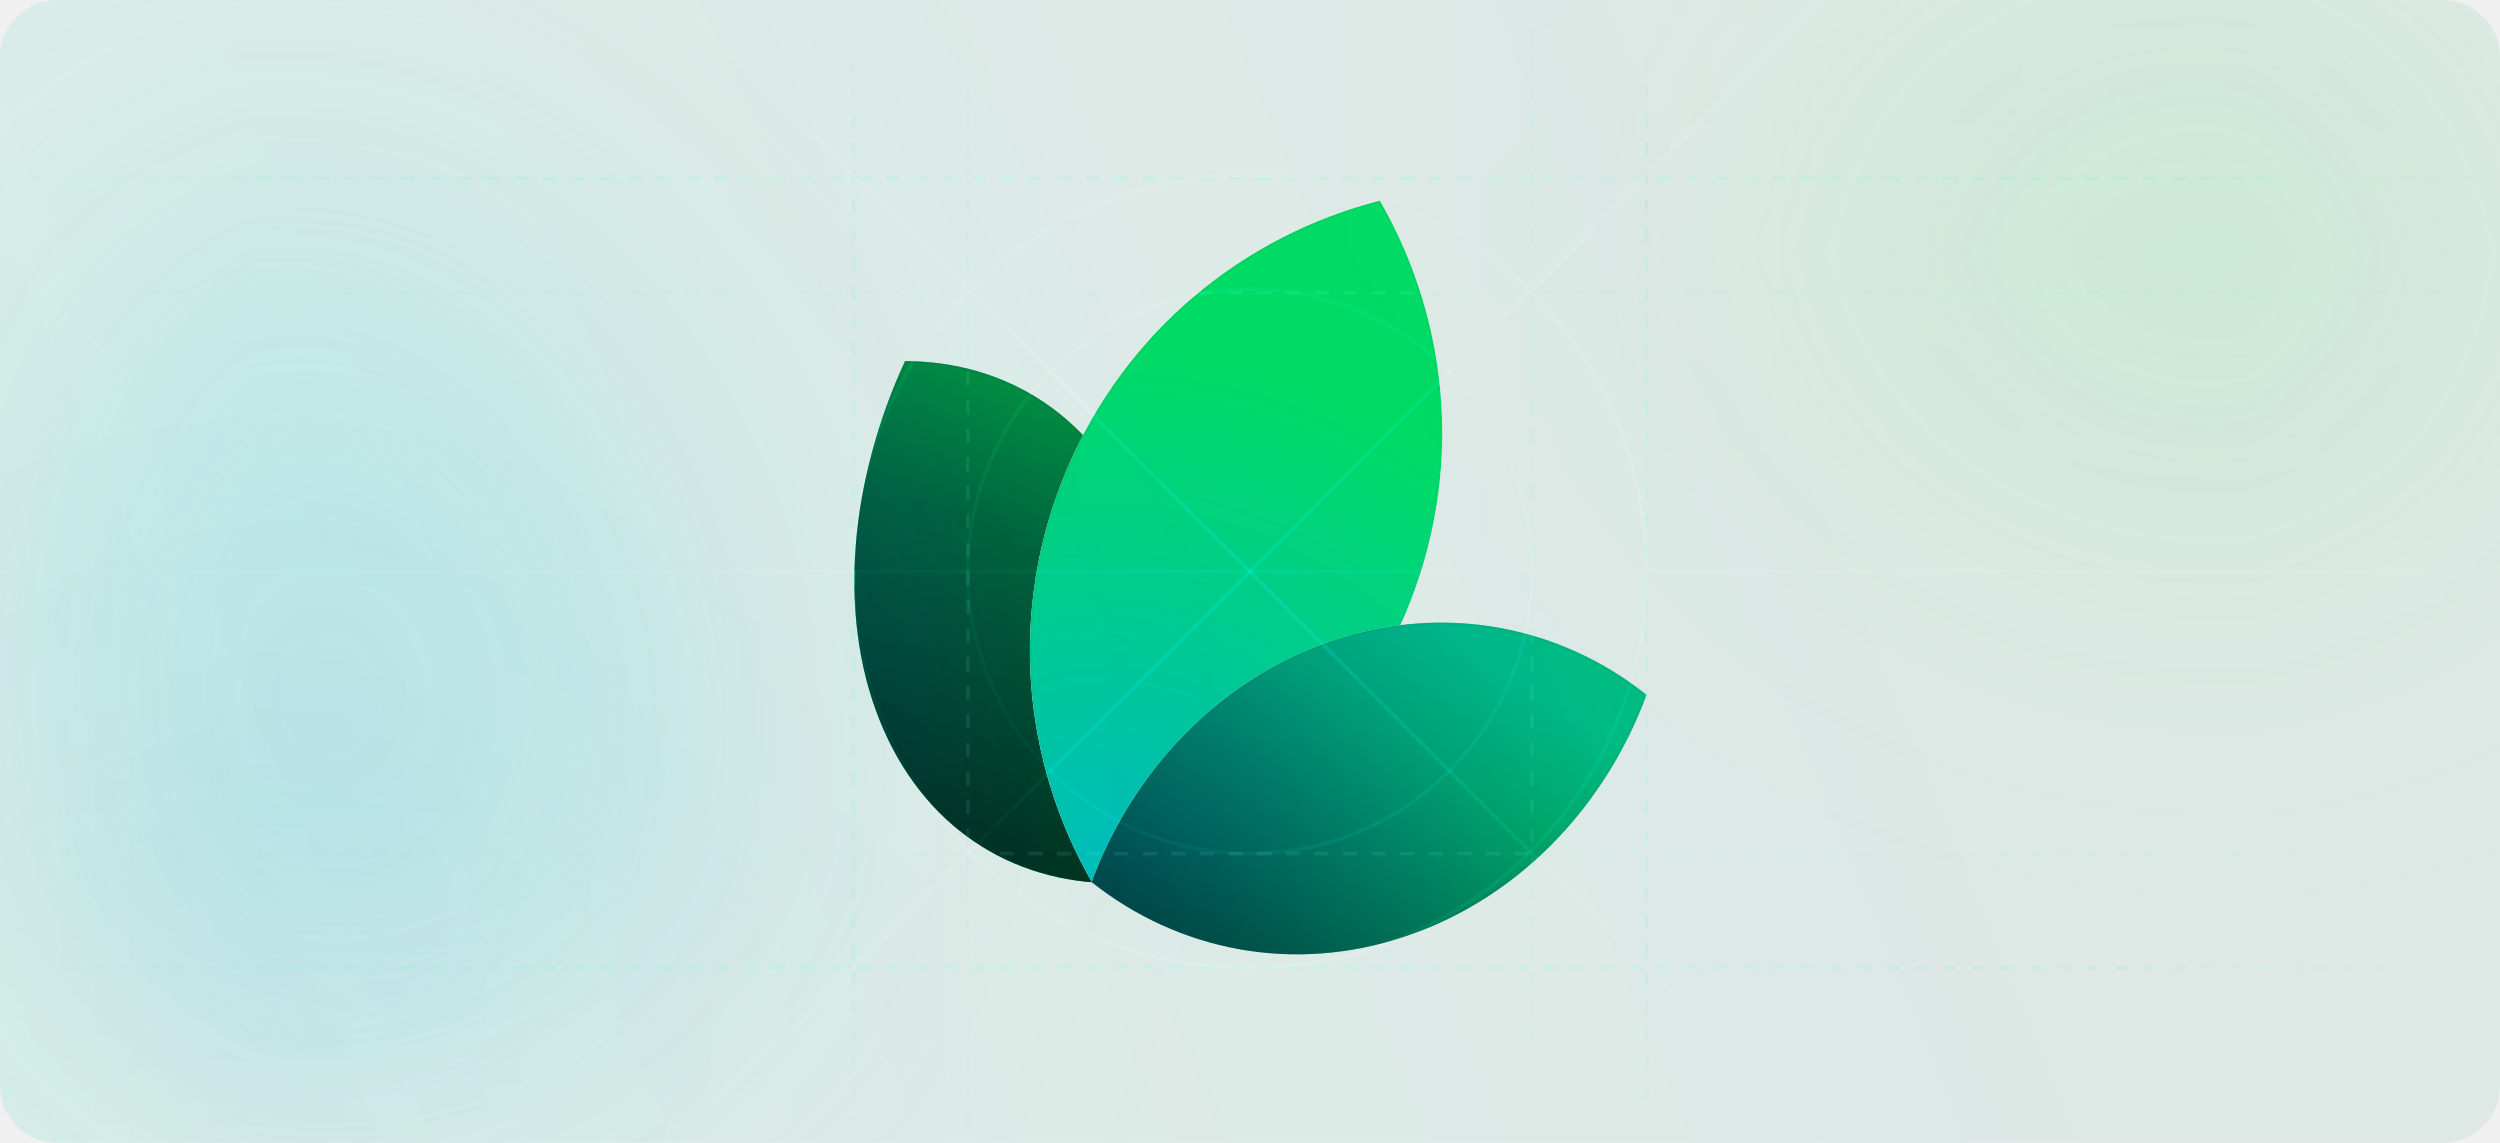
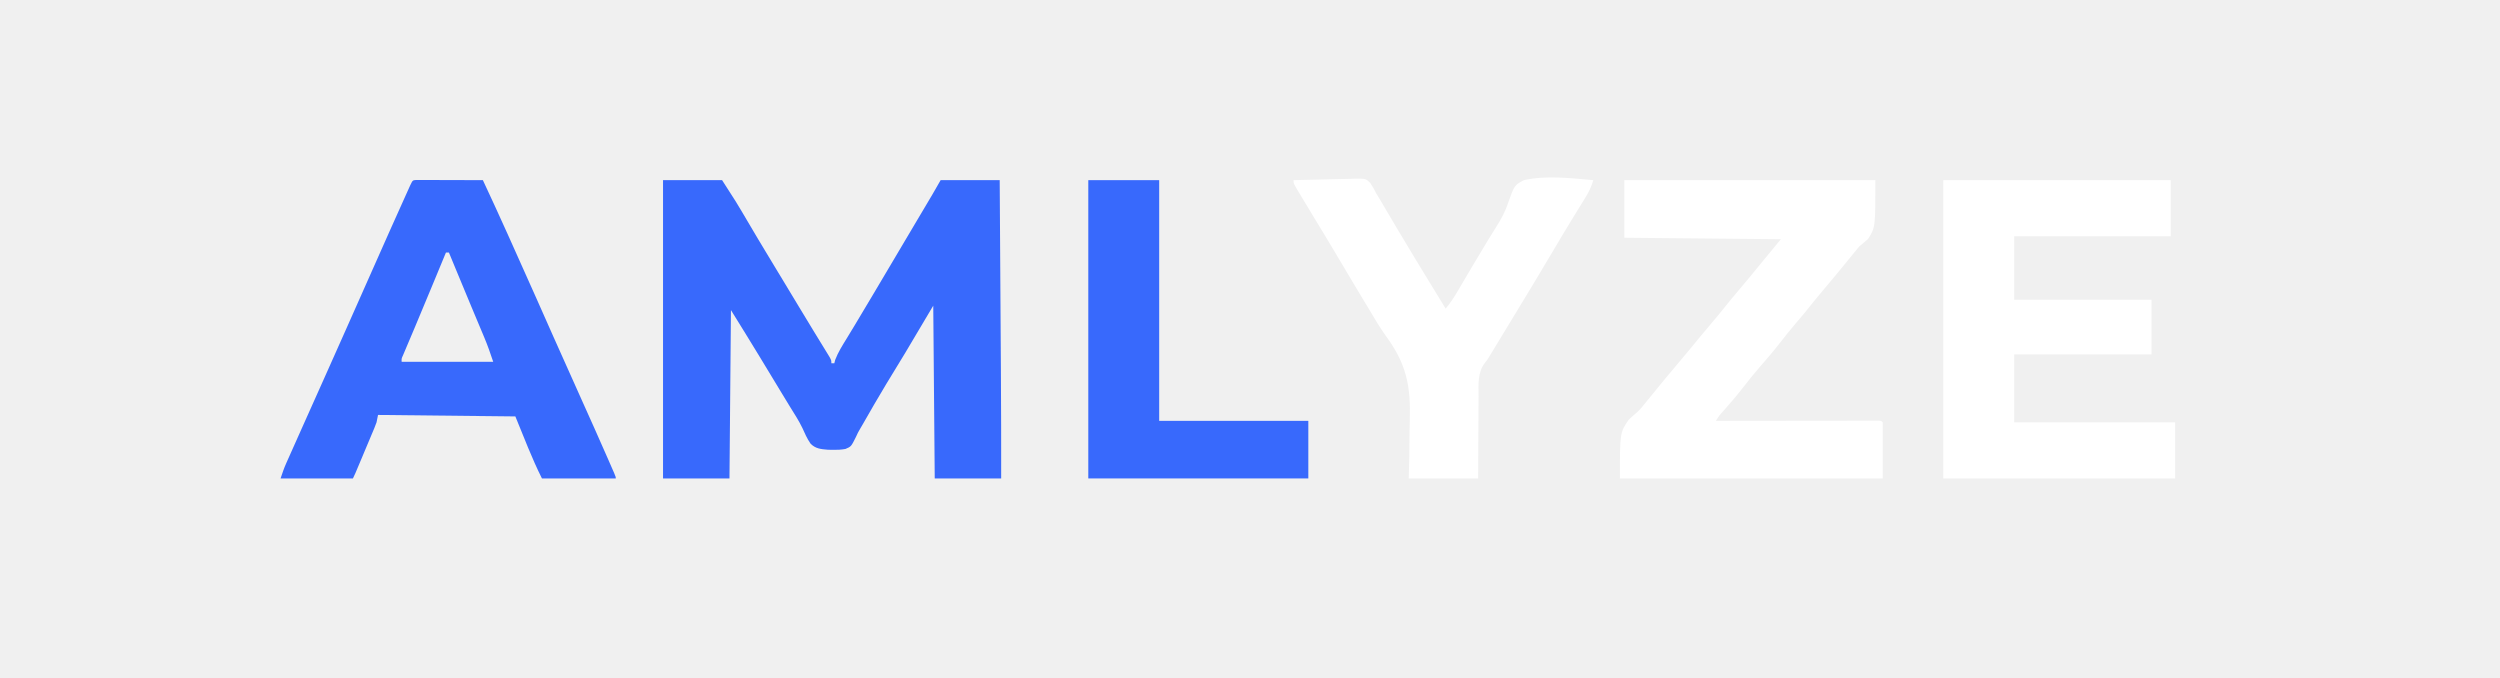
- <svg xmlns="http://www.w3.org/2000/svg" width="700" height="320" viewBox="0 0 700 320" fill="none">
-   <g clip-path="url(#clip0_2862_30)">
-     <rect width="700" height="320" rx="16" fill="url(#paint0_linear_2862_30)" />
-     <path d="M311.889 247.3C283.097 247.215 258.226 231.466 246.292 201.629C234.357 171.793 238.02 134.523 253.414 101.112C282.206 101.197 307.077 116.945 319.011 146.782C330.946 176.619 327.283 213.888 311.889 247.3Z" fill="white" />
-     <path d="M311.889 247.3C283.097 247.215 258.226 231.466 246.292 201.629C234.357 171.793 238.02 134.523 253.414 101.112C282.206 101.197 307.077 116.945 319.011 146.782C330.946 176.619 327.283 213.888 311.889 247.3Z" fill="url(#paint1_radial_2862_30)" />
-     <path d="M311.889 247.3C283.097 247.215 258.226 231.466 246.292 201.629C234.357 171.793 238.02 134.523 253.414 101.112C282.206 101.197 307.077 116.945 319.011 146.782C330.946 176.619 327.283 213.888 311.889 247.3Z" fill="black" fill-opacity="0.5" style="mix-blend-mode:hard-light" />
-     <path d="M311.889 247.3C283.097 247.215 258.226 231.466 246.292 201.629C234.357 171.793 238.02 134.523 253.414 101.112C282.206 101.197 307.077 116.945 319.011 146.782C330.946 176.619 327.283 213.888 311.889 247.3Z" fill="url(#paint2_linear_2862_30)" fill-opacity="0.5" style="mix-blend-mode:hard-light" />
-     <path d="M311.72 247.034C283.108 246.887 258.409 231.208 246.538 201.531C234.656 171.825 238.271 134.702 253.583 101.377C282.195 101.524 306.894 117.203 318.765 146.88C330.647 176.586 327.031 213.709 311.72 247.034Z" stroke="url(#paint3_linear_2862_30)" stroke-opacity="0.05" stroke-width="0.531" />
-     <path d="M305.839 247.174C343.92 237.419 377.154 210.619 393.585 171.64C410.017 132.661 405.98 90.199 386.347 56.193C348.266 65.948 315.032 92.749 298.601 131.728C282.169 170.706 286.206 213.168 305.839 247.174Z" fill="white" />
-     <path d="M305.839 247.174C343.92 237.419 377.154 210.619 393.585 171.64C410.017 132.661 405.98 90.199 386.347 56.193C348.266 65.948 315.032 92.749 298.601 131.728C282.169 170.706 286.206 213.168 305.839 247.174Z" fill="url(#paint4_radial_2862_30)" />
-     <path d="M393.341 171.537C376.971 210.369 343.89 237.091 305.969 246.867C286.462 212.959 282.476 170.663 298.845 131.831C315.215 92.998 348.295 66.276 386.217 56.5C405.724 90.408 409.71 132.704 393.341 171.537Z" stroke="url(#paint5_linear_2862_30)" stroke-opacity="0.05" stroke-width="0.531" />
-     <path d="M305.686 246.995C329.749 266.114 361.965 272.832 393.67 262.129C425.376 251.426 449.499 225.691 461.03 194.556C436.967 175.437 404.751 168.719 373.045 179.422C341.34 190.125 317.217 215.86 305.686 246.995Z" fill="white" />
-     <path d="M305.686 246.995C329.749 266.114 361.965 272.832 393.67 262.129C425.376 251.426 449.499 225.691 461.03 194.556C436.967 175.437 404.751 168.719 373.045 179.422C341.34 190.125 317.217 215.86 305.686 246.995Z" fill="url(#paint6_radial_2862_30)" />
-     <path d="M305.686 246.995C329.749 266.114 361.965 272.832 393.67 262.129C425.376 251.426 449.499 225.691 461.03 194.556C436.967 175.437 404.751 168.719 373.045 179.422C341.34 190.125 317.217 215.86 305.686 246.995Z" fill="black" fill-opacity="0.2" style="mix-blend-mode:hard-light" />
-     <path d="M305.686 246.995C329.749 266.114 361.965 272.832 393.67 262.129C425.376 251.426 449.499 225.691 461.03 194.556C436.967 175.437 404.751 168.719 373.045 179.422C341.34 190.125 317.217 215.86 305.686 246.995Z" fill="url(#paint7_linear_2862_30)" fill-opacity="0.5" style="mix-blend-mode:hard-light" />
-     <path d="M393.586 261.878C362.034 272.529 329.98 265.88 306.002 246.907C317.534 215.919 341.57 190.327 373.13 179.673C404.681 169.023 436.735 175.671 460.714 194.644C449.181 225.632 425.145 251.224 393.586 261.878Z" stroke="url(#paint8_linear_2862_30)" stroke-opacity="0.05" stroke-width="0.531" />
-     <g opacity="0.8" filter="url(#filter0_f_2862_30)">
-       <circle cx="660" cy="-60" r="160" fill="#18E244" fill-opacity="0.4" />
-     </g>
-     <g opacity="0.8" filter="url(#filter1_f_2862_30)">
-       <circle cx="20" cy="213" r="160" fill="#18CAE2" fill-opacity="0.33" />
-     </g>
-     <g opacity="0.8" filter="url(#filter2_f_2862_30)">
-       <circle cx="660" cy="480" r="160" fill="#18E2B2" fill-opacity="0.52" />
-     </g>
-     <g opacity="0.8" filter="url(#filter3_f_2862_30)">
-       <circle cx="20" cy="413" r="160" fill="#4018E2" fill-opacity="0.22" />
-     </g>
-     <path opacity="0.2" d="M0 50H700" stroke="url(#paint9_radial_2862_30)" stroke-dasharray="4 4" />
-     <path opacity="0.1" d="M0 82H700" stroke="url(#paint10_radial_2862_30)" stroke-dasharray="4 4" />
-     <path opacity="0.2" d="M239 0L239 320" stroke="url(#paint11_radial_2862_30)" stroke-dasharray="4 4" />
-     <path opacity="0.1" d="M271 0L271 320" stroke="url(#paint12_radial_2862_30)" stroke-dasharray="4 4" />
-     <path opacity="0.2" d="M461 0L461 320" stroke="url(#paint13_radial_2862_30)" stroke-dasharray="4 4" />
-     <path opacity="0.1" d="M429 0L429 320" stroke="url(#paint14_radial_2862_30)" stroke-dasharray="4 4" />
-     <path opacity="0.2" d="M0 271H700" stroke="url(#paint15_radial_2862_30)" stroke-dasharray="4 4" />
-     <path opacity="0.1" d="M0 239H700" stroke="url(#paint16_radial_2862_30)" stroke-dasharray="4 4" />
-     <g style="mix-blend-mode:overlay" opacity="0.1">
-       <path d="M0 160H700" stroke="url(#paint17_linear_2862_30)" />
-     </g>
-     <g style="mix-blend-mode:overlay" opacity="0.2">
-       <path d="M511 -1L189 321" stroke="url(#paint18_linear_2862_30)" />
-     </g>
-     <g style="mix-blend-mode:overlay" opacity="0.2">
-       <path d="M511 321L189 -1" stroke="url(#paint19_linear_2862_30)" />
-     </g>
-     <g style="mix-blend-mode:overlay" opacity="0.1">
-       <circle cx="350" cy="160" r="111" stroke="white" />
-     </g>
-     <g style="mix-blend-mode:overlay" opacity="0.1">
-       <circle cx="350" cy="160" r="79" stroke="white" />
-     </g>
-   </g>
-   <defs>
-     <filter id="filter0_f_2862_30" x="260" y="-460" width="800" height="800" filterUnits="userSpaceOnUse" color-interpolation-filters="sRGB">
-       <feFlood flood-opacity="0" result="BackgroundImageFix" />
-       <feBlend mode="normal" in="SourceGraphic" in2="BackgroundImageFix" result="shape" />
-       <feGaussianBlur stdDeviation="120" result="effect1_foregroundBlur_2862_30" />
-     </filter>
-     <filter id="filter1_f_2862_30" x="-380" y="-187" width="800" height="800" filterUnits="userSpaceOnUse" color-interpolation-filters="sRGB">
-       <feFlood flood-opacity="0" result="BackgroundImageFix" />
-       <feBlend mode="normal" in="SourceGraphic" in2="BackgroundImageFix" result="shape" />
-       <feGaussianBlur stdDeviation="120" result="effect1_foregroundBlur_2862_30" />
-     </filter>
-     <filter id="filter2_f_2862_30" x="260" y="80" width="800" height="800" filterUnits="userSpaceOnUse" color-interpolation-filters="sRGB">
-       <feFlood flood-opacity="0" result="BackgroundImageFix" />
-       <feBlend mode="normal" in="SourceGraphic" in2="BackgroundImageFix" result="shape" />
-       <feGaussianBlur stdDeviation="120" result="effect1_foregroundBlur_2862_30" />
-     </filter>
-     <filter id="filter3_f_2862_30" x="-380" y="13" width="800" height="800" filterUnits="userSpaceOnUse" color-interpolation-filters="sRGB">
-       <feFlood flood-opacity="0" result="BackgroundImageFix" />
-       <feBlend mode="normal" in="SourceGraphic" in2="BackgroundImageFix" result="shape" />
-       <feGaussianBlur stdDeviation="120" result="effect1_foregroundBlur_2862_30" />
-     </filter>
-     <linearGradient id="paint0_linear_2862_30" x1="1.04308e-05" y1="320" x2="710.784" y2="26.079" gradientUnits="userSpaceOnUse">
-       <stop stop-color="#18E299" stop-opacity="0.09" />
-       <stop offset="0.729" stop-color="#0D9373" stop-opacity="0.08" />
-     </linearGradient>
-     <radialGradient id="paint1_radial_2862_30" cx="0" cy="0" r="1" gradientUnits="userSpaceOnUse" gradientTransform="translate(208.697 189.703) rotate(-10.029) scale(169.097 167.466)">
-       <stop stop-color="#00B0BB" />
-       <stop offset="1" stop-color="#00DB65" />
-     </radialGradient>
-     <linearGradient id="paint2_linear_2862_30" x1="306.587" y1="93.56" x2="252.341" y2="224.228" gradientUnits="userSpaceOnUse">
-       <stop stop-color="#18E299" />
-       <stop offset="1" />
-     </linearGradient>
-     <linearGradient id="paint3_linear_2862_30" x1="311.84" y1="123.717" x2="253.579" y2="224.761" gradientUnits="userSpaceOnUse">
-       <stop />
-       <stop offset="1" stop-opacity="0" />
-     </linearGradient>
-     <radialGradient id="paint4_radial_2862_30" cx="0" cy="0" r="1" gradientUnits="userSpaceOnUse" gradientTransform="translate(313.407 243.64) rotate(-75.7542) scale(203.632 223.902)">
-       <stop stop-color="#00BBBB" />
-       <stop offset="0.713" stop-color="#00DB65" />
-     </radialGradient>
-     <linearGradient id="paint5_linear_2862_30" x1="308.586" y1="102.284" x2="383.487" y2="201.169" gradientUnits="userSpaceOnUse">
-       <stop />
-       <stop offset="1" stop-opacity="0" />
-     </linearGradient>
-     <radialGradient id="paint6_radial_2862_30" cx="0" cy="0" r="1" gradientUnits="userSpaceOnUse" gradientTransform="translate(311.446 249.925) rotate(-20.3524) scale(174.776 163.096)">
-       <stop stop-color="#00B0BB" />
-       <stop offset="1" stop-color="#00DB65" />
-     </radialGradient>
-     <linearGradient id="paint7_linear_2862_30" x1="395.842" y1="169.781" x2="332.121" y2="263.82" gradientUnits="userSpaceOnUse">
-       <stop stop-color="#00B1BC" />
-       <stop offset="1" />
-     </linearGradient>
-     <linearGradient id="paint8_linear_2862_30" x1="395.842" y1="169.781" x2="370.99" y2="271.799" gradientUnits="userSpaceOnUse">
-       <stop />
-       <stop offset="1" stop-opacity="0" />
-     </linearGradient>
-     <radialGradient id="paint9_radial_2862_30" cx="0" cy="0" r="1" gradientUnits="userSpaceOnUse" gradientTransform="translate(350 50) scale(398.125 182)">
-       <stop offset="0.349" stop-color="#84FFD3" />
-       <stop offset="0.88" stop-color="#18E299" stop-opacity="0" />
-     </radialGradient>
-     <radialGradient id="paint10_radial_2862_30" cx="0" cy="0" r="1" gradientUnits="userSpaceOnUse" gradientTransform="translate(350 82) scale(398.125 182)">
-       <stop offset="0.349" stop-color="#84FFD3" />
-       <stop offset="0.88" stop-color="#18E299" stop-opacity="0" />
-     </radialGradient>
-     <radialGradient id="paint11_radial_2862_30" cx="0" cy="0" r="1" gradientUnits="userSpaceOnUse" gradientTransform="translate(239 160) rotate(90) scale(182 182)">
-       <stop offset="0.349" stop-color="#84FFD3" />
-       <stop offset="0.88" stop-color="#18E299" stop-opacity="0" />
-     </radialGradient>
-     <radialGradient id="paint12_radial_2862_30" cx="0" cy="0" r="1" gradientUnits="userSpaceOnUse" gradientTransform="translate(271 160) rotate(90) scale(182 182)">
-       <stop offset="0.349" stop-color="#84FFD3" />
-       <stop offset="0.88" stop-color="#18E299" stop-opacity="0" />
-     </radialGradient>
-     <radialGradient id="paint13_radial_2862_30" cx="0" cy="0" r="1" gradientUnits="userSpaceOnUse" gradientTransform="translate(461 160) rotate(90) scale(182 182)">
-       <stop offset="0.349" stop-color="#84FFD3" />
-       <stop offset="0.88" stop-color="#18E299" stop-opacity="0" />
-     </radialGradient>
-     <radialGradient id="paint14_radial_2862_30" cx="0" cy="0" r="1" gradientUnits="userSpaceOnUse" gradientTransform="translate(429 160) rotate(90) scale(182 182)">
-       <stop offset="0.349" stop-color="#84FFD3" />
-       <stop offset="0.88" stop-color="#18E299" stop-opacity="0" />
-     </radialGradient>
-     <radialGradient id="paint15_radial_2862_30" cx="0" cy="0" r="1" gradientUnits="userSpaceOnUse" gradientTransform="translate(350 271) scale(398.125 182)">
-       <stop offset="0.349" stop-color="#84FFD3" />
-       <stop offset="0.88" stop-color="#18E299" stop-opacity="0" />
-     </radialGradient>
-     <radialGradient id="paint16_radial_2862_30" cx="0" cy="0" r="1" gradientUnits="userSpaceOnUse" gradientTransform="translate(350 239) scale(398.125 182)">
-       <stop offset="0.349" stop-color="#84FFD3" />
-       <stop offset="0.88" stop-color="#18E299" stop-opacity="0" />
-     </radialGradient>
-     <linearGradient id="paint17_linear_2862_30" x1="0" y1="160" x2="700" y2="160" gradientUnits="userSpaceOnUse">
-       <stop stop-color="white" stop-opacity="0.1" />
-       <stop offset="0.5" stop-color="white" />
-       <stop offset="1" stop-color="white" stop-opacity="0.1" />
-     </linearGradient>
-     <linearGradient id="paint18_linear_2862_30" x1="511" y1="-1" x2="189" y2="321" gradientUnits="userSpaceOnUse">
-       <stop stop-color="white" stop-opacity="0.1" />
-       <stop offset="0.5" stop-color="white" />
-       <stop offset="1" stop-color="white" stop-opacity="0.1" />
-     </linearGradient>
-     <linearGradient id="paint19_linear_2862_30" x1="511" y1="321" x2="189" y2="-1" gradientUnits="userSpaceOnUse">
-       <stop stop-color="white" stop-opacity="0.1" />
-       <stop offset="0.5" stop-color="white" />
-       <stop offset="1" stop-color="white" stop-opacity="0.1" />
-     </linearGradient>
-     <clipPath id="clip0_2862_30">
-       <rect width="700" height="320" rx="16" fill="white" />
-     </clipPath>
-   </defs>
+ <svg xmlns="http://www.w3.org/2000/svg" width="1693" height="459">
+   <path d="M449 122h40c10.113 15.731 10.113 15.731 13.438 21.383l1.099 1.862c.765 1.295 1.528 2.59 2.29 3.887a4271.616 4271.616 0 0 0 7.442 12.592c4.173 7.039 8.412 14.037 12.668 21.026.355.582.71 1.164 1.074 1.764l1.065 1.748c4.464 7.33 8.901 14.676 13.302 22.045a1680.825 1680.825 0 0 0 9.138 15.076l3.556 5.818c.782 1.277 1.565 2.553 2.35 3.828 1.098 1.782 2.19 3.568 3.281 5.354l1.927 3.137C563 244 563 244 563 246h2l.598-2.32c1.996-5.239 4.913-9.787 7.84-14.555 1.01-1.665 2.021-3.33 3.03-4.997a3812.69 3812.69 0 0 1 2.152-3.545c4.324-7.122 8.57-14.29 12.817-21.458l2.435-4.104a38211.007 38211.007 0 0 0 9.274-15.642c3.306-5.575 6.61-11.15 9.913-16.727 2.41-4.069 4.822-8.137 7.235-12.204a50740.74 50740.74 0 0 0 7.48-12.607l1.898-3.2 1.66-2.796c1.915-3.266 3.79-6.557 5.668-9.845h40c.132 20.727.262 41.453.391 62.18.06 9.628.12 19.257.182 28.885l.158 25.238c.027 4.436.055 8.872.084 13.307.156 24.13.205 48.259.185 72.39h-45l-1-117-19 32c-8.75 14.375-8.75 14.375-12.91 21.203-5.42 8.956-10.625 18.03-15.82 27.117l-1.687 2.875c-1.618 2.784-1.618 2.784-2.944 5.708-3.237 6.507-3.237 6.507-7.103 8.134-3.005.539-5.734.661-8.786.588l-3.15-.073c-4.576-.366-8.483-.7-11.733-4.17-2.293-3.3-3.885-6.95-5.526-10.609-2.398-4.959-5.395-9.573-8.302-14.245-1.866-3.012-3.695-6.046-5.527-9.079A22122.615 22122.615 0 0 0 525 259c-2.566-4.237-5.133-8.473-7.702-12.708l-2.974-4.912c-6.37-10.506-12.856-20.932-19.324-31.38l-1 114h-45V122Z" fill="#3869FC" />
+   <path d="M1316 122h154v38h-106v43h93v37h-93v46h109v38h-157V122Z" fill="#FFF" />
+   <path d="m281.905 121.88 2.523.006h2.851l3.1.016 3.157.005c3.342.005 6.684.018 10.027.03 2.26.006 4.519.01 6.779.014 5.553.011 11.105.028 16.658.049 5.503 11.702 10.864 23.466 16.188 35.25l1.271 2.813a5898.855 5898.855 0 0 1 18.801 42.008c3.782 8.542 7.573 17.08 11.365 25.617a7620.1 7620.1 0 0 0 19.75 44.125 3770.754 3770.754 0 0 1 16.75 37.625l.924 2.103a324934693.595 324934693.595 0 0 0 3.952 9.042C417 323 417 323 417 324h-50c-6.812-13.624-12.2-27.916-18-42l-93-1-1 5a67.227 67.227 0 0 1-1.475 3.84l-.9 2.164-.969 2.289-.997 2.386c-1.049 2.504-2.104 5.006-3.159 7.509l-2.129 5.083c-5.15 12.285-5.15 12.285-6.371 14.729h-49c1.206-3.62 2.324-6.916 3.857-10.352l1.087-2.448 1.17-2.61 1.228-2.76c1.32-2.966 2.646-5.93 3.97-8.892l2.762-6.196c5.292-11.869 10.603-23.73 15.927-35.584a9438.19 9438.19 0 0 0 14.562-32.658l1.281-2.884c4.366-9.827 8.73-19.655 13.091-29.485 15.943-35.928 15.943-35.928 23.333-52.339a4104.11 4104.11 0 0 0 1.82-4.047 273346081.07 273346081.07 0 0 1 3.831-8.5c1.546-3.211 1.546-3.211 3.986-3.365ZM302 171l-1.354 3.272a49003.57 49003.57 0 0 1-7.49 18.083c-4.035 9.744-8.077 19.484-12.18 29.2l-.924 2.192c-1.426 3.38-2.855 6.757-4.291 10.132l-1.515 3.586-1.322 3.113c-1.043 2.301-1.043 2.301-.924 4.422h62c-1.903-5.71-3.818-11.217-6.152-16.734l-.899-2.148c-.96-2.29-1.923-4.58-2.886-6.868-1.006-2.398-2.01-4.796-3.014-7.194l-2.04-4.868a4994.747 4994.747 0 0 1-9.946-23.938A90857.769 90857.769 0 0 0 304 171h-2Z" fill="#3869FC" />
+   <path d="M1100 122h170c0 32 0 32-4.938 39.813A174.503 174.503 0 0 1 1259 167a149.145 149.145 0 0 0-4.625 5.625l-2.203 2.703L1250 178a1125.991 1125.991 0 0 1-15.984 19.234c-3.392 4-6.677 8.076-9.934 12.188-2.413 2.988-4.9 5.909-7.395 8.828a365.787 365.787 0 0 0-11.062 13.625c-4.405 5.683-9.044 11.117-13.789 16.519-4.058 4.645-7.885 9.427-11.65 14.31-4.148 5.34-8.561 10.432-13.036 15.5-2.883 3.18-2.883 3.18-5.15 6.796l1.746-.003c14.004-.022 28.008-.038 42.011-.049 6.772-.005 13.544-.012 20.316-.023 6.53-.011 13.058-.017 19.588-.02 2.497-.002 4.994-.005 7.491-.01 3.485-.008 6.969-.009 10.453-.009l3.163-.01 2.86.004 2.5-.003C1274 285 1274 285 1275 286v38h-178c0-31 0-31 5.938-39.75 3.624-3.336 3.624-3.336 5.421-4.831 2.344-2.027 4.179-4.354 6.079-6.794 8.474-10.45 17.013-20.844 25.73-31.093 3.561-4.194 7.043-8.448 10.516-12.716a734.406 734.406 0 0 1 7.879-9.379c3.204-3.768 6.364-7.56 9.437-11.437 3.073-3.878 6.233-7.669 9.438-11.438 4.928-5.795 9.755-11.665 14.562-17.562l14-17-106-1v-39ZM876 122c7.01-.229 14.02-.386 21.033-.494 2.384-.046 4.768-.107 7.152-.185 3.431-.11 6.859-.16 10.292-.2l3.22-.14c7.233-.006 7.233-.006 10.204 2.84 1.575 2.325 2.854 4.664 4.099 7.179a216.4 216.4 0 0 0 2.156 3.515l1.989 3.38 1.112 1.883c.782 1.325 1.564 2.65 2.344 3.977 2.092 3.553 4.192 7.1 6.294 10.647l1.293 2.184A2181.034 2181.034 0 0 0 960 177.875l1.06 1.744A9695.35 9695.35 0 0 0 968 191l1.801 2.952c3.063 5.018 6.129 10.035 9.199 15.048 3.056-3.65 5.541-7.401 7.95-11.504l1.12-1.9c.795-1.349 1.588-2.698 2.38-4.048 2.119-3.613 4.25-7.22 6.382-10.825l1.313-2.224c2.782-4.705 5.592-9.393 8.43-14.065l1.088-1.801a397.118 397.118 0 0 1 5.408-8.69c3.435-5.433 6.255-10.442 8.226-16.576 4.28-11.969 4.28-11.969 10.703-15.367 15.043-3.384 31.786-1.327 47 0-1.283 4.268-2.902 7.801-5.246 11.586l-2.008 3.27-1.075 1.731c-1.933 3.117-3.846 6.246-5.76 9.374l-1.22 1.987c-4.066 6.64-8.039 13.335-12 20.038-8.411 14.228-16.943 28.378-25.545 42.49a6100 6100 0 0 0-7.979 13.139 29720.579 29720.579 0 0 0-7.558 12.463l-1.75 2.888c-1.859 3.034-1.859 3.034-3.17 4.6-5.252 6.788-4.42 14.805-4.396 22.965-.013 1.603-.028 3.206-.046 4.809-.04 4.195-.05 8.39-.054 12.586-.01 5.046-.059 10.092-.1 15.138-.06 7.646-.072 15.29-.093 22.936h-47l.379-14.766c.041-3.154.078-6.306.096-9.46.029-4.97.073-9.933.235-14.9.736-23.539-2.27-38.62-16.467-57.75-3.885-5.41-7.22-11.15-10.618-16.874-.788-1.3-1.578-2.6-2.37-3.897-5.712-9.421-11.34-18.892-16.95-28.373-6.46-10.913-13.001-21.774-19.612-32.597a1501.93 1501.93 0 0 1-9.677-16.055l-1.757-2.956C876 124 876 124 876 122Z" fill="#FFF" />
+   <path d="M737 122h48v163h101v39H737V122Z" fill="#3869FC" />
</svg>
